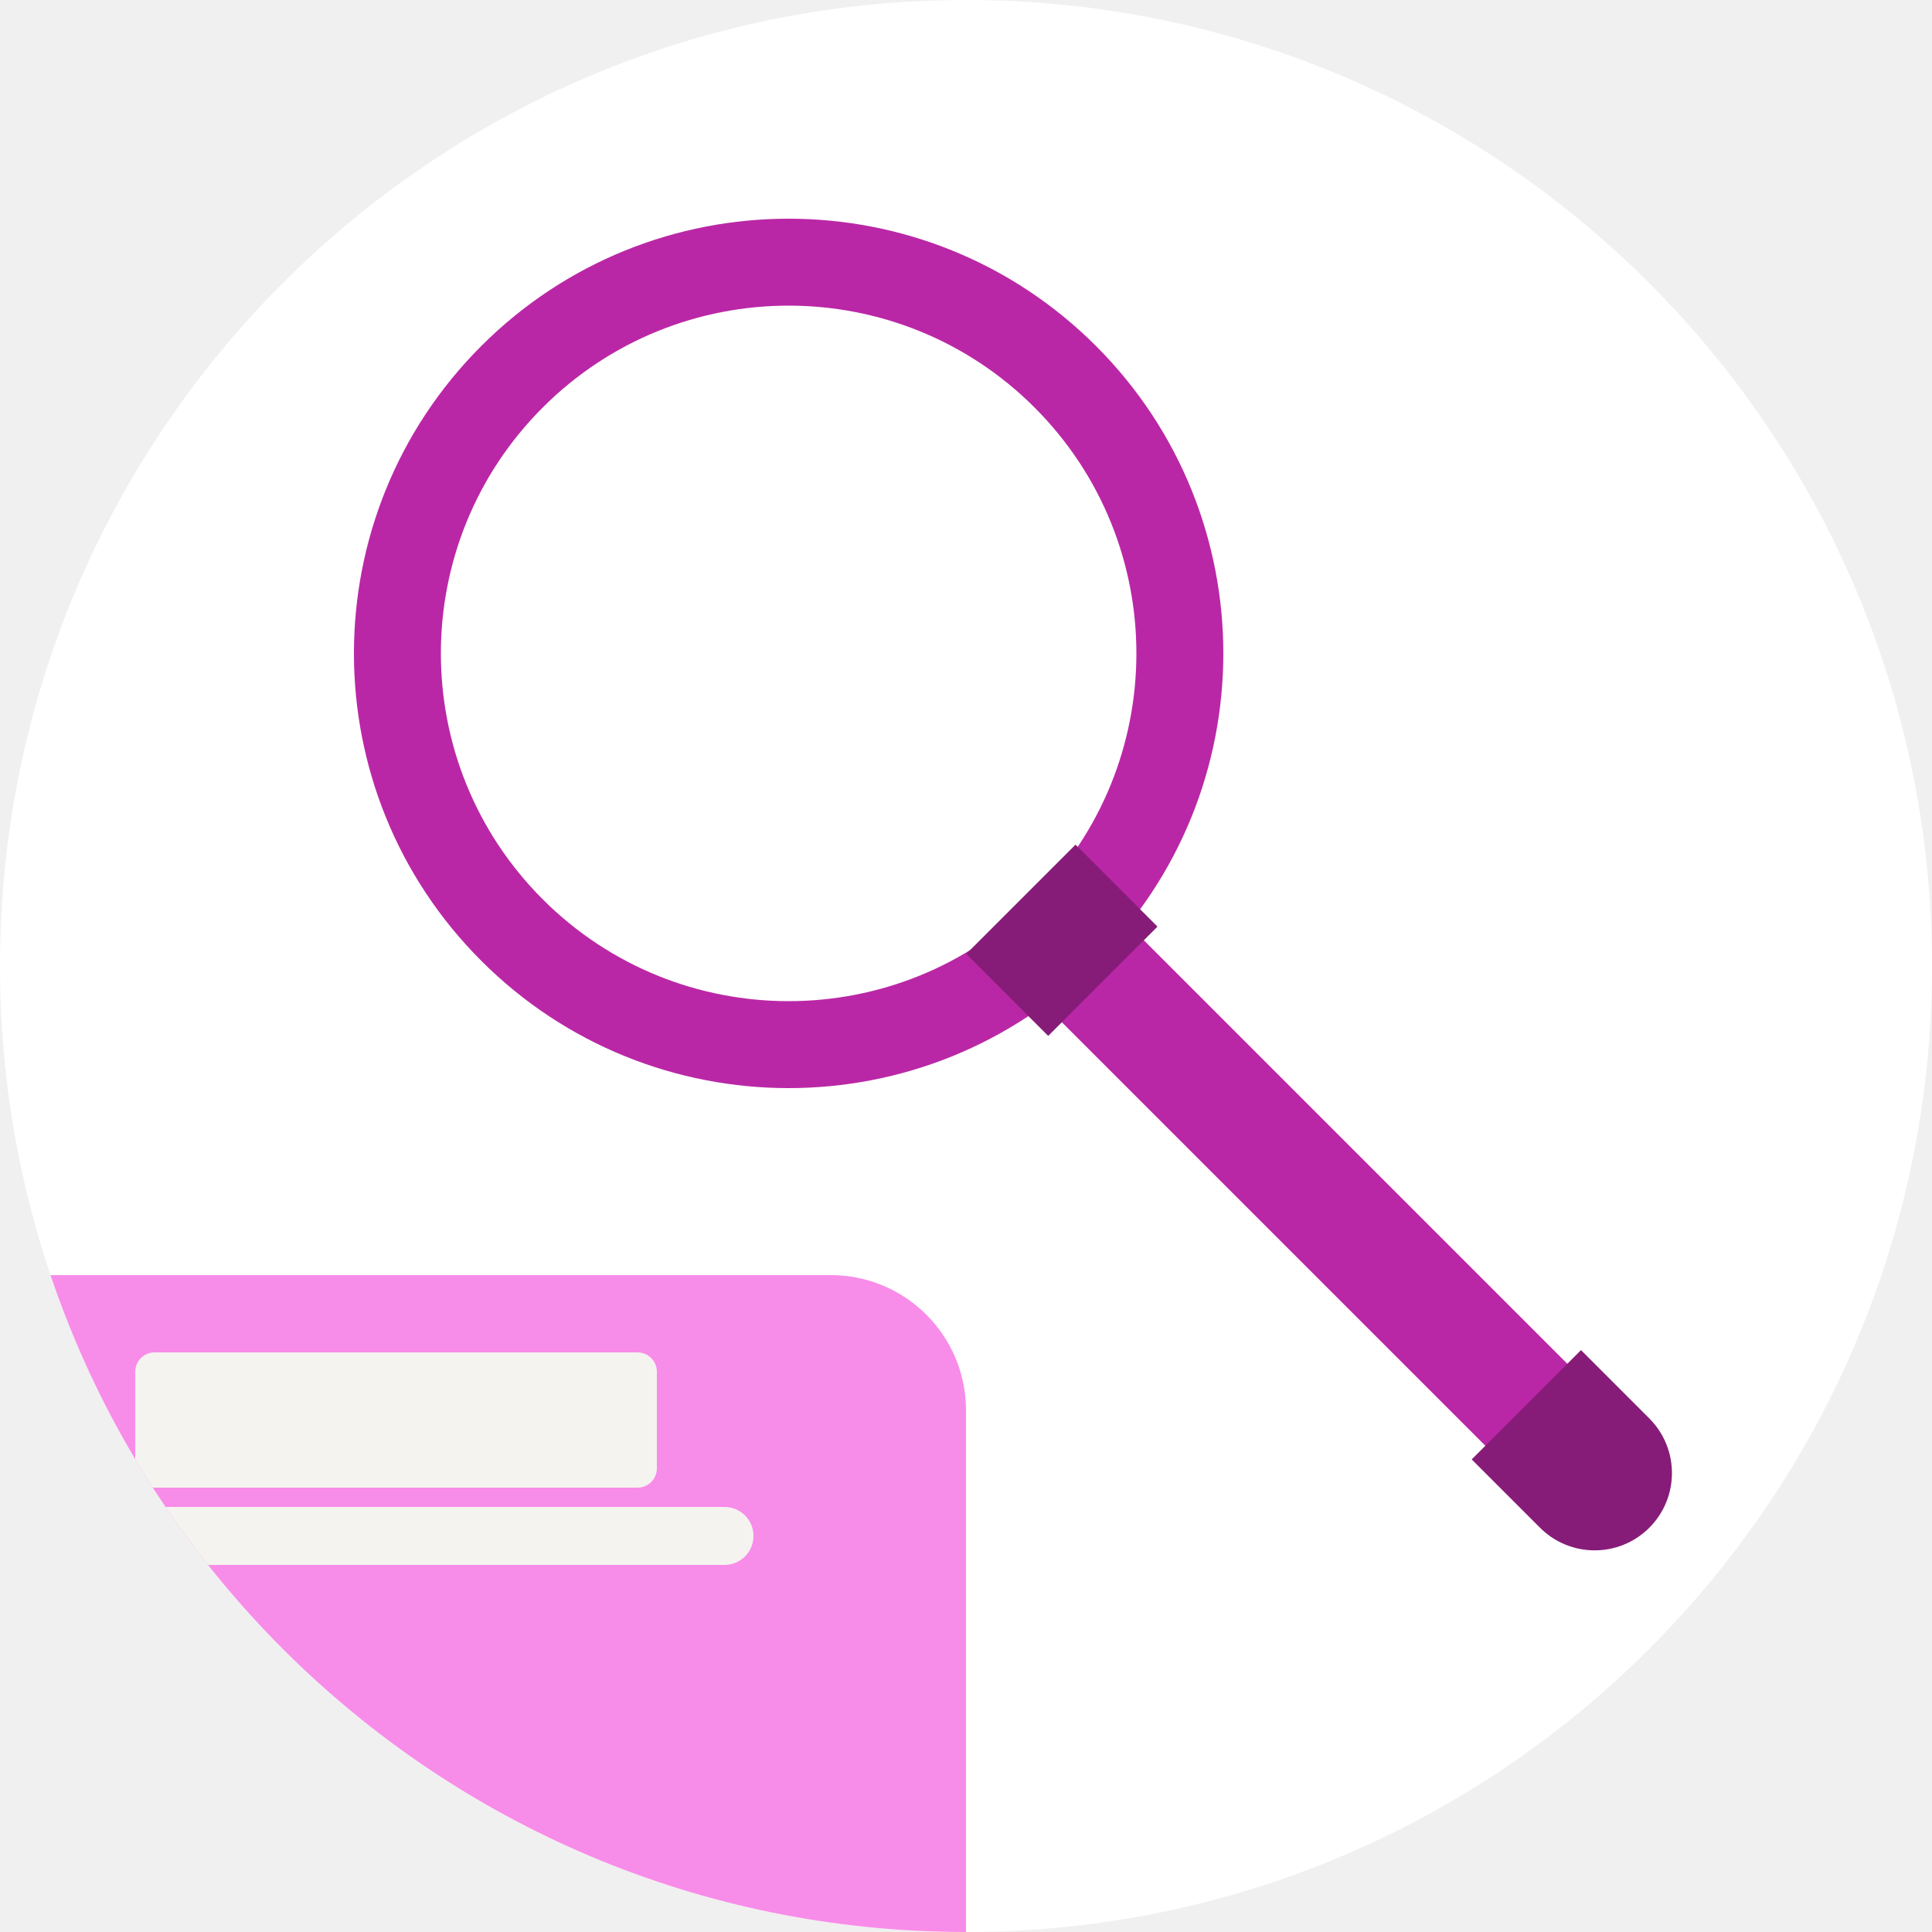
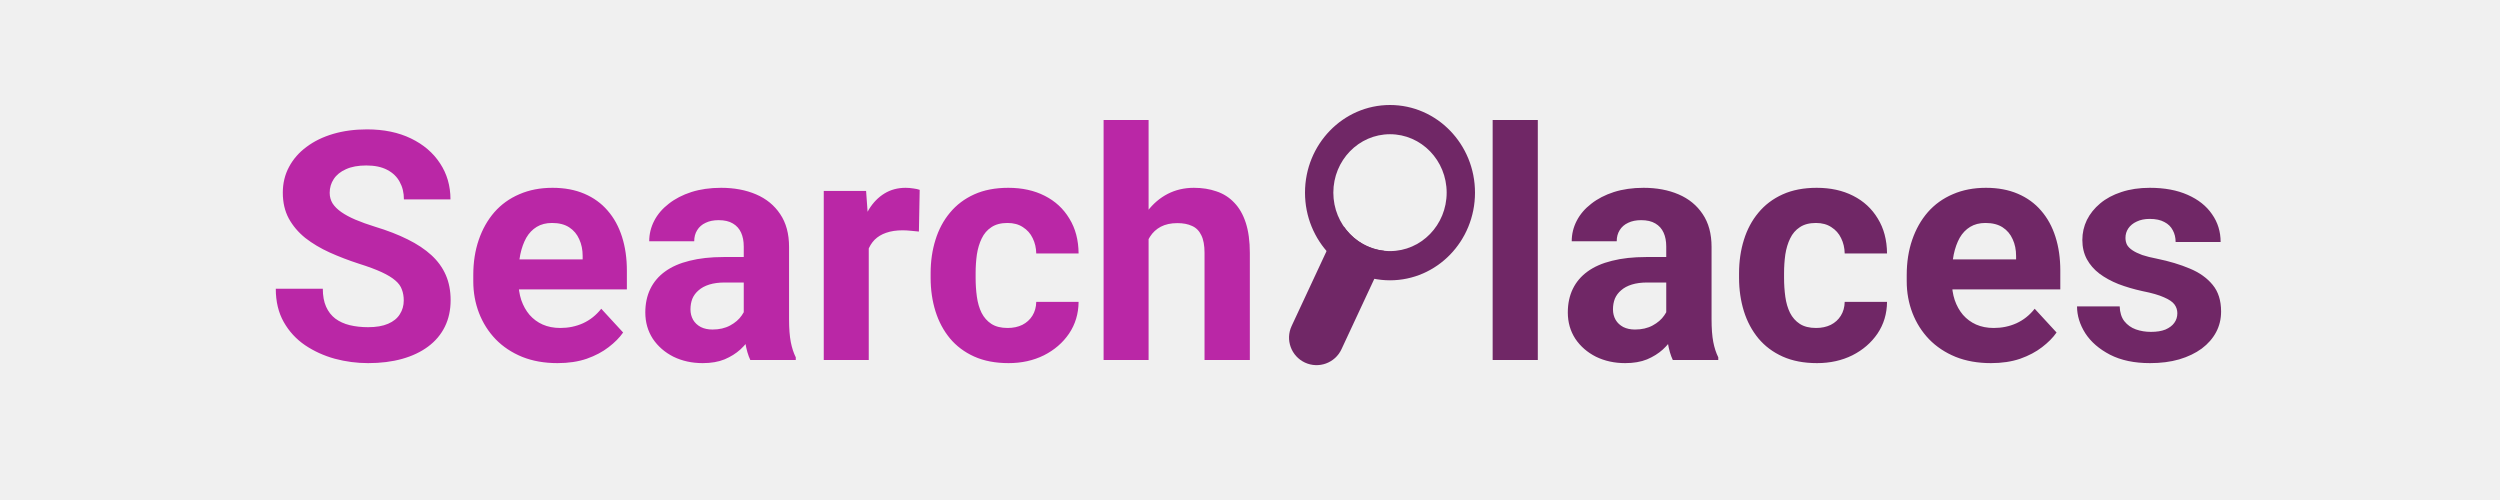
- <svg xmlns="http://www.w3.org/2000/svg" width="100" height="100" viewBox="0 0 100 100" fill="none">
-   <g clip-path="url(#clip0_0_1)">
-     <rect width="100" height="100" rx="50" fill="white" />
-     <path fill-rule="evenodd" clip-rule="evenodd" d="M56.73 49.73C65.516 40.943 65.516 26.697 56.73 17.91C47.943 9.123 33.697 9.123 24.91 17.91C16.123 26.697 16.123 40.943 24.91 49.73C33.697 58.517 47.943 58.517 56.73 49.73ZM53.548 46.548C60.577 39.518 60.577 28.121 53.548 21.092C46.518 14.062 35.121 14.062 28.092 21.092C21.062 28.121 21.062 39.518 28.092 46.548C35.121 53.577 46.518 53.577 53.548 46.548Z" fill="#BA27A6" />
-     <path d="M51.426 49.376L55.669 45.133L84.802 74.266C85.973 75.438 85.973 77.337 84.802 78.509V78.509C83.63 79.68 81.731 79.68 80.559 78.509L51.426 49.376Z" fill="#BA27A6" />
-     <rect x="50.012" y="49.376" width="8" height="6" transform="rotate(-45 50.0122 49.3761)" fill="#861C78" />
-     <path d="M76.175 75.539L81.832 69.882L85.368 73.418C86.93 74.98 86.93 77.513 85.368 79.075V79.075C83.805 80.637 81.273 80.637 79.711 79.075L76.175 75.539Z" fill="#861C78" />
-     <path d="M0 66H43C46.866 66 50 69.134 50 73V112H0V66Z" fill="#F88CE9" />
-     <rect x="2" y="78" width="37" height="3" rx="1.5" fill="#F5F3EF" />
-     <rect x="7" y="70" width="27" height="7" rx="1" fill="#F5F3EF" />
-   </g>
-   <defs>
-     <clipPath id="clip0_0_1">
-       <rect width="100" height="100" rx="50" fill="white" />
-     </clipPath>
-   </defs>
+ <svg xmlns="http://www.w3.org/2000/svg" width="500" height="100" viewBox="0 0 500 100" fill="none">
+   <path d="M80.75 60.094C80.75 59.281 80.625 58.552 80.375 57.906C80.146 57.24 79.708 56.635 79.062 56.094C78.417 55.531 77.51 54.979 76.344 54.438C75.177 53.896 73.667 53.333 71.812 52.75C69.75 52.083 67.792 51.333 65.938 50.5C64.104 49.667 62.479 48.698 61.062 47.594C59.667 46.469 58.562 45.167 57.75 43.688C56.958 42.208 56.562 40.49 56.562 38.531C56.562 36.635 56.979 34.917 57.812 33.375C58.646 31.812 59.812 30.479 61.312 29.375C62.812 28.25 64.583 27.385 66.625 26.781C68.688 26.177 70.948 25.875 73.406 25.875C76.76 25.875 79.688 26.479 82.188 27.688C84.688 28.896 86.625 30.552 88 32.656C89.396 34.76 90.094 37.167 90.094 39.875H80.781C80.781 38.542 80.5 37.375 79.938 36.375C79.396 35.354 78.562 34.552 77.438 33.969C76.333 33.385 74.938 33.094 73.25 33.094C71.625 33.094 70.271 33.344 69.188 33.844C68.104 34.323 67.292 34.979 66.75 35.812C66.208 36.625 65.938 37.542 65.938 38.562C65.938 39.333 66.125 40.031 66.5 40.656C66.896 41.281 67.479 41.865 68.25 42.406C69.021 42.948 69.969 43.458 71.094 43.938C72.219 44.417 73.521 44.885 75 45.344C77.479 46.094 79.656 46.938 81.531 47.875C83.427 48.812 85.01 49.865 86.281 51.031C87.552 52.198 88.51 53.521 89.156 55C89.802 56.479 90.125 58.156 90.125 60.031C90.125 62.01 89.74 63.781 88.969 65.344C88.198 66.906 87.083 68.229 85.625 69.312C84.167 70.396 82.427 71.219 80.406 71.781C78.385 72.344 76.125 72.625 73.625 72.625C71.375 72.625 69.156 72.333 66.969 71.75C64.781 71.146 62.792 70.24 61 69.031C59.229 67.823 57.812 66.281 56.75 64.406C55.688 62.531 55.156 60.312 55.156 57.75H64.562C64.562 59.167 64.781 60.365 65.219 61.344C65.656 62.323 66.271 63.115 67.062 63.719C67.875 64.323 68.833 64.76 69.938 65.031C71.062 65.302 72.292 65.438 73.625 65.438C75.25 65.438 76.583 65.208 77.625 64.75C78.688 64.292 79.469 63.656 79.969 62.844C80.49 62.031 80.75 61.115 80.75 60.094ZM111.5 72.625C108.875 72.625 106.521 72.208 104.438 71.375C102.354 70.521 100.583 69.344 99.125 67.844C97.688 66.344 96.583 64.604 95.812 62.625C95.042 60.625 94.656 58.5 94.656 56.25V55C94.656 52.438 95.021 50.094 95.75 47.969C96.479 45.844 97.521 44 98.875 42.438C100.25 40.875 101.917 39.677 103.875 38.844C105.833 37.99 108.042 37.562 110.5 37.562C112.896 37.562 115.021 37.958 116.875 38.75C118.729 39.542 120.281 40.667 121.531 42.125C122.802 43.583 123.76 45.333 124.406 47.375C125.052 49.396 125.375 51.646 125.375 54.125V57.875H98.5V51.875H116.531V51.188C116.531 49.938 116.302 48.823 115.844 47.844C115.406 46.844 114.74 46.052 113.844 45.469C112.948 44.885 111.802 44.594 110.406 44.594C109.219 44.594 108.198 44.854 107.344 45.375C106.49 45.896 105.792 46.625 105.25 47.562C104.729 48.5 104.333 49.604 104.062 50.875C103.812 52.125 103.688 53.5 103.688 55V56.25C103.688 57.604 103.875 58.854 104.25 60C104.646 61.146 105.198 62.135 105.906 62.969C106.635 63.802 107.51 64.448 108.531 64.906C109.573 65.365 110.75 65.594 112.062 65.594C113.688 65.594 115.198 65.281 116.594 64.656C118.01 64.01 119.229 63.042 120.25 61.75L124.625 66.5C123.917 67.521 122.948 68.5 121.719 69.438C120.51 70.375 119.052 71.146 117.344 71.75C115.635 72.333 113.688 72.625 111.5 72.625ZM148.75 64.375V49.312C148.75 48.229 148.573 47.302 148.219 46.531C147.865 45.74 147.312 45.125 146.562 44.688C145.833 44.25 144.885 44.031 143.719 44.031C142.719 44.031 141.854 44.208 141.125 44.562C140.396 44.896 139.833 45.385 139.438 46.031C139.042 46.656 138.844 47.396 138.844 48.25H129.844C129.844 46.812 130.177 45.448 130.844 44.156C131.51 42.865 132.479 41.729 133.75 40.75C135.021 39.75 136.531 38.969 138.281 38.406C140.052 37.844 142.031 37.562 144.219 37.562C146.844 37.562 149.177 38 151.219 38.875C153.26 39.75 154.865 41.062 156.031 42.812C157.219 44.562 157.812 46.75 157.812 49.375V63.844C157.812 65.698 157.927 67.219 158.156 68.406C158.385 69.573 158.719 70.594 159.156 71.469V72H150.062C149.625 71.083 149.292 69.938 149.062 68.562C148.854 67.167 148.75 65.771 148.75 64.375ZM149.938 51.406L150 56.5H144.969C143.781 56.5 142.75 56.635 141.875 56.906C141 57.177 140.281 57.562 139.719 58.062C139.156 58.542 138.74 59.104 138.469 59.75C138.219 60.396 138.094 61.104 138.094 61.875C138.094 62.646 138.271 63.344 138.625 63.969C138.979 64.573 139.49 65.052 140.156 65.406C140.823 65.74 141.604 65.906 142.5 65.906C143.854 65.906 145.031 65.635 146.031 65.094C147.031 64.552 147.802 63.885 148.344 63.094C148.906 62.302 149.198 61.552 149.219 60.844L151.594 64.656C151.26 65.51 150.802 66.396 150.219 67.312C149.656 68.229 148.938 69.094 148.062 69.906C147.188 70.698 146.135 71.354 144.906 71.875C143.677 72.375 142.219 72.625 140.531 72.625C138.385 72.625 136.438 72.198 134.688 71.344C132.958 70.469 131.583 69.271 130.562 67.75C129.562 66.208 129.062 64.458 129.062 62.5C129.062 60.729 129.396 59.156 130.062 57.781C130.729 56.406 131.708 55.25 133 54.312C134.312 53.354 135.948 52.635 137.906 52.156C139.865 51.656 142.135 51.406 144.719 51.406H149.938ZM173.75 45.562V72H164.75V38.188H173.219L173.75 45.562ZM183.938 37.969L183.781 46.312C183.344 46.25 182.812 46.198 182.188 46.156C181.583 46.094 181.031 46.062 180.531 46.062C179.26 46.062 178.156 46.229 177.219 46.562C176.302 46.875 175.531 47.344 174.906 47.969C174.302 48.594 173.844 49.354 173.531 50.25C173.24 51.146 173.073 52.167 173.031 53.312L171.219 52.75C171.219 50.562 171.438 48.552 171.875 46.719C172.312 44.865 172.948 43.25 173.781 41.875C174.635 40.5 175.677 39.438 176.906 38.688C178.135 37.938 179.542 37.562 181.125 37.562C181.625 37.562 182.135 37.604 182.656 37.688C183.177 37.75 183.604 37.844 183.938 37.969ZM201.531 65.594C202.635 65.594 203.615 65.385 204.469 64.969C205.323 64.531 205.99 63.927 206.469 63.156C206.969 62.365 207.229 61.438 207.25 60.375H215.719C215.698 62.75 215.062 64.865 213.812 66.719C212.562 68.552 210.885 70 208.781 71.062C206.677 72.104 204.323 72.625 201.719 72.625C199.094 72.625 196.802 72.188 194.844 71.312C192.906 70.438 191.292 69.229 190 67.688C188.708 66.125 187.74 64.312 187.094 62.25C186.448 60.167 186.125 57.938 186.125 55.562V54.656C186.125 52.26 186.448 50.031 187.094 47.969C187.74 45.885 188.708 44.073 190 42.531C191.292 40.969 192.906 39.75 194.844 38.875C196.781 38 199.052 37.562 201.656 37.562C204.427 37.562 206.854 38.094 208.938 39.156C211.042 40.219 212.688 41.74 213.875 43.719C215.083 45.677 215.698 48 215.719 50.688H207.25C207.229 49.562 206.99 48.542 206.531 47.625C206.094 46.708 205.448 45.979 204.594 45.438C203.76 44.875 202.729 44.594 201.5 44.594C200.188 44.594 199.115 44.875 198.281 45.438C197.448 45.979 196.802 46.729 196.344 47.688C195.885 48.625 195.562 49.698 195.375 50.906C195.208 52.094 195.125 53.344 195.125 54.656V55.562C195.125 56.875 195.208 58.135 195.375 59.344C195.542 60.552 195.854 61.625 196.312 62.562C196.792 63.5 197.448 64.24 198.281 64.781C199.115 65.323 200.198 65.594 201.531 65.594ZM229.719 24V72H220.719V24H229.719ZM228.438 53.906H225.969C225.99 51.552 226.302 49.385 226.906 47.406C227.51 45.406 228.375 43.677 229.5 42.219C230.625 40.74 231.969 39.594 233.531 38.781C235.115 37.969 236.865 37.562 238.781 37.562C240.448 37.562 241.958 37.802 243.312 38.281C244.688 38.74 245.865 39.49 246.844 40.531C247.844 41.552 248.615 42.896 249.156 44.562C249.698 46.229 249.969 48.25 249.969 50.625V72H240.906V50.562C240.906 49.062 240.688 47.885 240.25 47.031C239.833 46.156 239.219 45.542 238.406 45.188C237.615 44.812 236.635 44.625 235.469 44.625C234.177 44.625 233.073 44.865 232.156 45.344C231.26 45.823 230.542 46.49 230 47.344C229.458 48.177 229.062 49.156 228.812 50.281C228.562 51.406 228.438 52.615 228.438 53.906Z" fill="#BA27A6" />
+   <path d="M307.562 24V72H298.531V24H307.562ZM333.25 64.375V49.312C333.25 48.229 333.073 47.302 332.719 46.531C332.365 45.74 331.812 45.125 331.062 44.688C330.333 44.25 329.385 44.031 328.219 44.031C327.219 44.031 326.354 44.208 325.625 44.562C324.896 44.896 324.333 45.385 323.938 46.031C323.542 46.656 323.344 47.396 323.344 48.25H314.344C314.344 46.812 314.677 45.448 315.344 44.156C316.01 42.865 316.979 41.729 318.25 40.75C319.521 39.75 321.031 38.969 322.781 38.406C324.552 37.844 326.531 37.562 328.719 37.562C331.344 37.562 333.677 38 335.719 38.875C337.76 39.75 339.365 41.062 340.531 42.812C341.719 44.562 342.312 46.75 342.312 49.375V63.844C342.312 65.698 342.427 67.219 342.656 68.406C342.885 69.573 343.219 70.594 343.656 71.469V72H334.562C334.125 71.083 333.792 69.938 333.562 68.562C333.354 67.167 333.25 65.771 333.25 64.375ZM334.438 51.406L334.5 56.5H329.469C328.281 56.5 327.25 56.635 326.375 56.906C325.5 57.177 324.781 57.562 324.219 58.062C323.656 58.542 323.24 59.104 322.969 59.75C322.719 60.396 322.594 61.104 322.594 61.875C322.594 62.646 322.771 63.344 323.125 63.969C323.479 64.573 323.99 65.052 324.656 65.406C325.323 65.74 326.104 65.906 327 65.906C328.354 65.906 329.531 65.635 330.531 65.094C331.531 64.552 332.302 63.885 332.844 63.094C333.406 62.302 333.698 61.552 333.719 60.844L336.094 64.656C335.76 65.51 335.302 66.396 334.719 67.312C334.156 68.229 333.438 69.094 332.562 69.906C331.688 70.698 330.635 71.354 329.406 71.875C328.177 72.375 326.719 72.625 325.031 72.625C322.885 72.625 320.938 72.198 319.188 71.344C317.458 70.469 316.083 69.271 315.062 67.75C314.062 66.208 313.562 64.458 313.562 62.5C313.562 60.729 313.896 59.156 314.562 57.781C315.229 56.406 316.208 55.25 317.5 54.312C318.812 53.354 320.448 52.635 322.406 52.156C324.365 51.656 326.635 51.406 329.219 51.406H334.438ZM363.219 65.594C364.323 65.594 365.302 65.385 366.156 64.969C367.01 64.531 367.677 63.927 368.156 63.156C368.656 62.365 368.917 61.438 368.938 60.375H377.406C377.385 62.75 376.75 64.865 375.5 66.719C374.25 68.552 372.573 70 370.469 71.062C368.365 72.104 366.01 72.625 363.406 72.625C360.781 72.625 358.49 72.188 356.531 71.312C354.594 70.438 352.979 69.229 351.688 67.688C350.396 66.125 349.427 64.312 348.781 62.25C348.135 60.167 347.812 57.938 347.812 55.562V54.656C347.812 52.26 348.135 50.031 348.781 47.969C349.427 45.885 350.396 44.073 351.688 42.531C352.979 40.969 354.594 39.75 356.531 38.875C358.469 38 360.74 37.562 363.344 37.562C366.115 37.562 368.542 38.094 370.625 39.156C372.729 40.219 374.375 41.74 375.562 43.719C376.771 45.677 377.385 48 377.406 50.688H368.938C368.917 49.562 368.677 48.542 368.219 47.625C367.781 46.708 367.135 45.979 366.281 45.438C365.448 44.875 364.417 44.594 363.188 44.594C361.875 44.594 360.802 44.875 359.969 45.438C359.135 45.979 358.49 46.729 358.031 47.688C357.573 48.625 357.25 49.698 357.062 50.906C356.896 52.094 356.812 53.344 356.812 54.656V55.562C356.812 56.875 356.896 58.135 357.062 59.344C357.229 60.552 357.542 61.625 358 62.562C358.479 63.5 359.135 64.24 359.969 64.781C360.802 65.323 361.885 65.594 363.219 65.594ZM398.188 72.625C395.562 72.625 393.208 72.208 391.125 71.375C389.042 70.521 387.271 69.344 385.812 67.844C384.375 66.344 383.271 64.604 382.5 62.625C381.729 60.625 381.344 58.5 381.344 56.25V55C381.344 52.438 381.708 50.094 382.438 47.969C383.167 45.844 384.208 44 385.562 42.438C386.938 40.875 388.604 39.677 390.562 38.844C392.521 37.99 394.729 37.562 397.188 37.562C399.583 37.562 401.708 37.958 403.562 38.75C405.417 39.542 406.969 40.667 408.219 42.125C409.49 43.583 410.448 45.333 411.094 47.375C411.74 49.396 412.062 51.646 412.062 54.125V57.875H385.188V51.875H403.219V51.188C403.219 49.938 402.99 48.823 402.531 47.844C402.094 46.844 401.427 46.052 400.531 45.469C399.635 44.885 398.49 44.594 397.094 44.594C395.906 44.594 394.885 44.854 394.031 45.375C393.177 45.896 392.479 46.625 391.938 47.562C391.417 48.5 391.021 49.604 390.75 50.875C390.5 52.125 390.375 53.5 390.375 55V56.25C390.375 57.604 390.562 58.854 390.938 60C391.333 61.146 391.885 62.135 392.594 62.969C393.323 63.802 394.198 64.448 395.219 64.906C396.26 65.365 397.438 65.594 398.75 65.594C400.375 65.594 401.885 65.281 403.281 64.656C404.698 64.01 405.917 63.042 406.938 61.75L411.312 66.5C410.604 67.521 409.635 68.5 408.406 69.438C407.198 70.375 405.74 71.146 404.031 71.75C402.323 72.333 400.375 72.625 398.188 72.625ZM435.469 62.656C435.469 62.01 435.281 61.427 434.906 60.906C434.531 60.385 433.833 59.906 432.812 59.469C431.812 59.01 430.365 58.594 428.469 58.219C426.76 57.844 425.167 57.375 423.688 56.812C422.229 56.229 420.958 55.531 419.875 54.719C418.812 53.906 417.979 52.948 417.375 51.844C416.771 50.719 416.469 49.438 416.469 48C416.469 46.583 416.771 45.25 417.375 44C418 42.75 418.885 41.646 420.031 40.688C421.198 39.708 422.615 38.948 424.281 38.406C425.969 37.844 427.865 37.562 429.969 37.562C432.906 37.562 435.427 38.031 437.531 38.969C439.656 39.906 441.281 41.198 442.406 42.844C443.552 44.469 444.125 46.323 444.125 48.406H435.125C435.125 47.531 434.938 46.75 434.562 46.062C434.208 45.354 433.646 44.802 432.875 44.406C432.125 43.99 431.146 43.781 429.938 43.781C428.938 43.781 428.073 43.958 427.344 44.312C426.615 44.646 426.052 45.104 425.656 45.688C425.281 46.25 425.094 46.875 425.094 47.562C425.094 48.083 425.198 48.552 425.406 48.969C425.635 49.365 426 49.729 426.5 50.062C427 50.396 427.646 50.708 428.438 51C429.25 51.271 430.25 51.521 431.438 51.75C433.875 52.25 436.052 52.906 437.969 53.719C439.885 54.51 441.406 55.594 442.531 56.969C443.656 58.323 444.219 60.104 444.219 62.312C444.219 63.812 443.885 65.188 443.219 66.438C442.552 67.688 441.594 68.781 440.344 69.719C439.094 70.635 437.594 71.354 435.844 71.875C434.115 72.375 432.167 72.625 430 72.625C426.854 72.625 424.188 72.062 422 70.938C419.833 69.812 418.188 68.385 417.062 66.656C415.958 64.906 415.406 63.115 415.406 61.281H423.938C423.979 62.51 424.292 63.5 424.875 64.25C425.479 65 426.24 65.542 427.156 65.875C428.094 66.208 429.104 66.375 430.188 66.375C431.354 66.375 432.323 66.219 433.094 65.906C433.865 65.573 434.448 65.135 434.844 64.594C435.26 64.031 435.469 63.385 435.469 62.656Z" fill="#702766" />
+   <path fill-rule="evenodd" clip-rule="evenodd" d="M276.838 50.158C273.553 49.813 270.683 48.021 268.837 45.411C267.783 45.948 266.893 46.829 266.354 47.985L258.324 65.204C257.041 67.957 258.232 71.23 260.985 72.514C263.738 73.797 267.01 72.606 268.294 69.853L276.324 52.633C276.697 51.832 276.861 50.986 276.838 50.158Z" fill="#702766" />
+   <path fill-rule="evenodd" clip-rule="evenodd" d="M278 56.062C287.389 56.062 295 48.214 295 38.531C295 28.849 287.389 21 278 21C268.611 21 261 28.849 261 38.531C261 48.214 268.611 56.062 278 56.062ZM278 50.219C284.259 50.219 289.333 44.986 289.333 38.531C289.333 32.076 284.259 26.844 278 26.844C271.741 26.844 266.667 32.076 266.667 38.531C266.667 44.986 271.741 50.219 278 50.219Z" fill="#702766" />
</svg>
